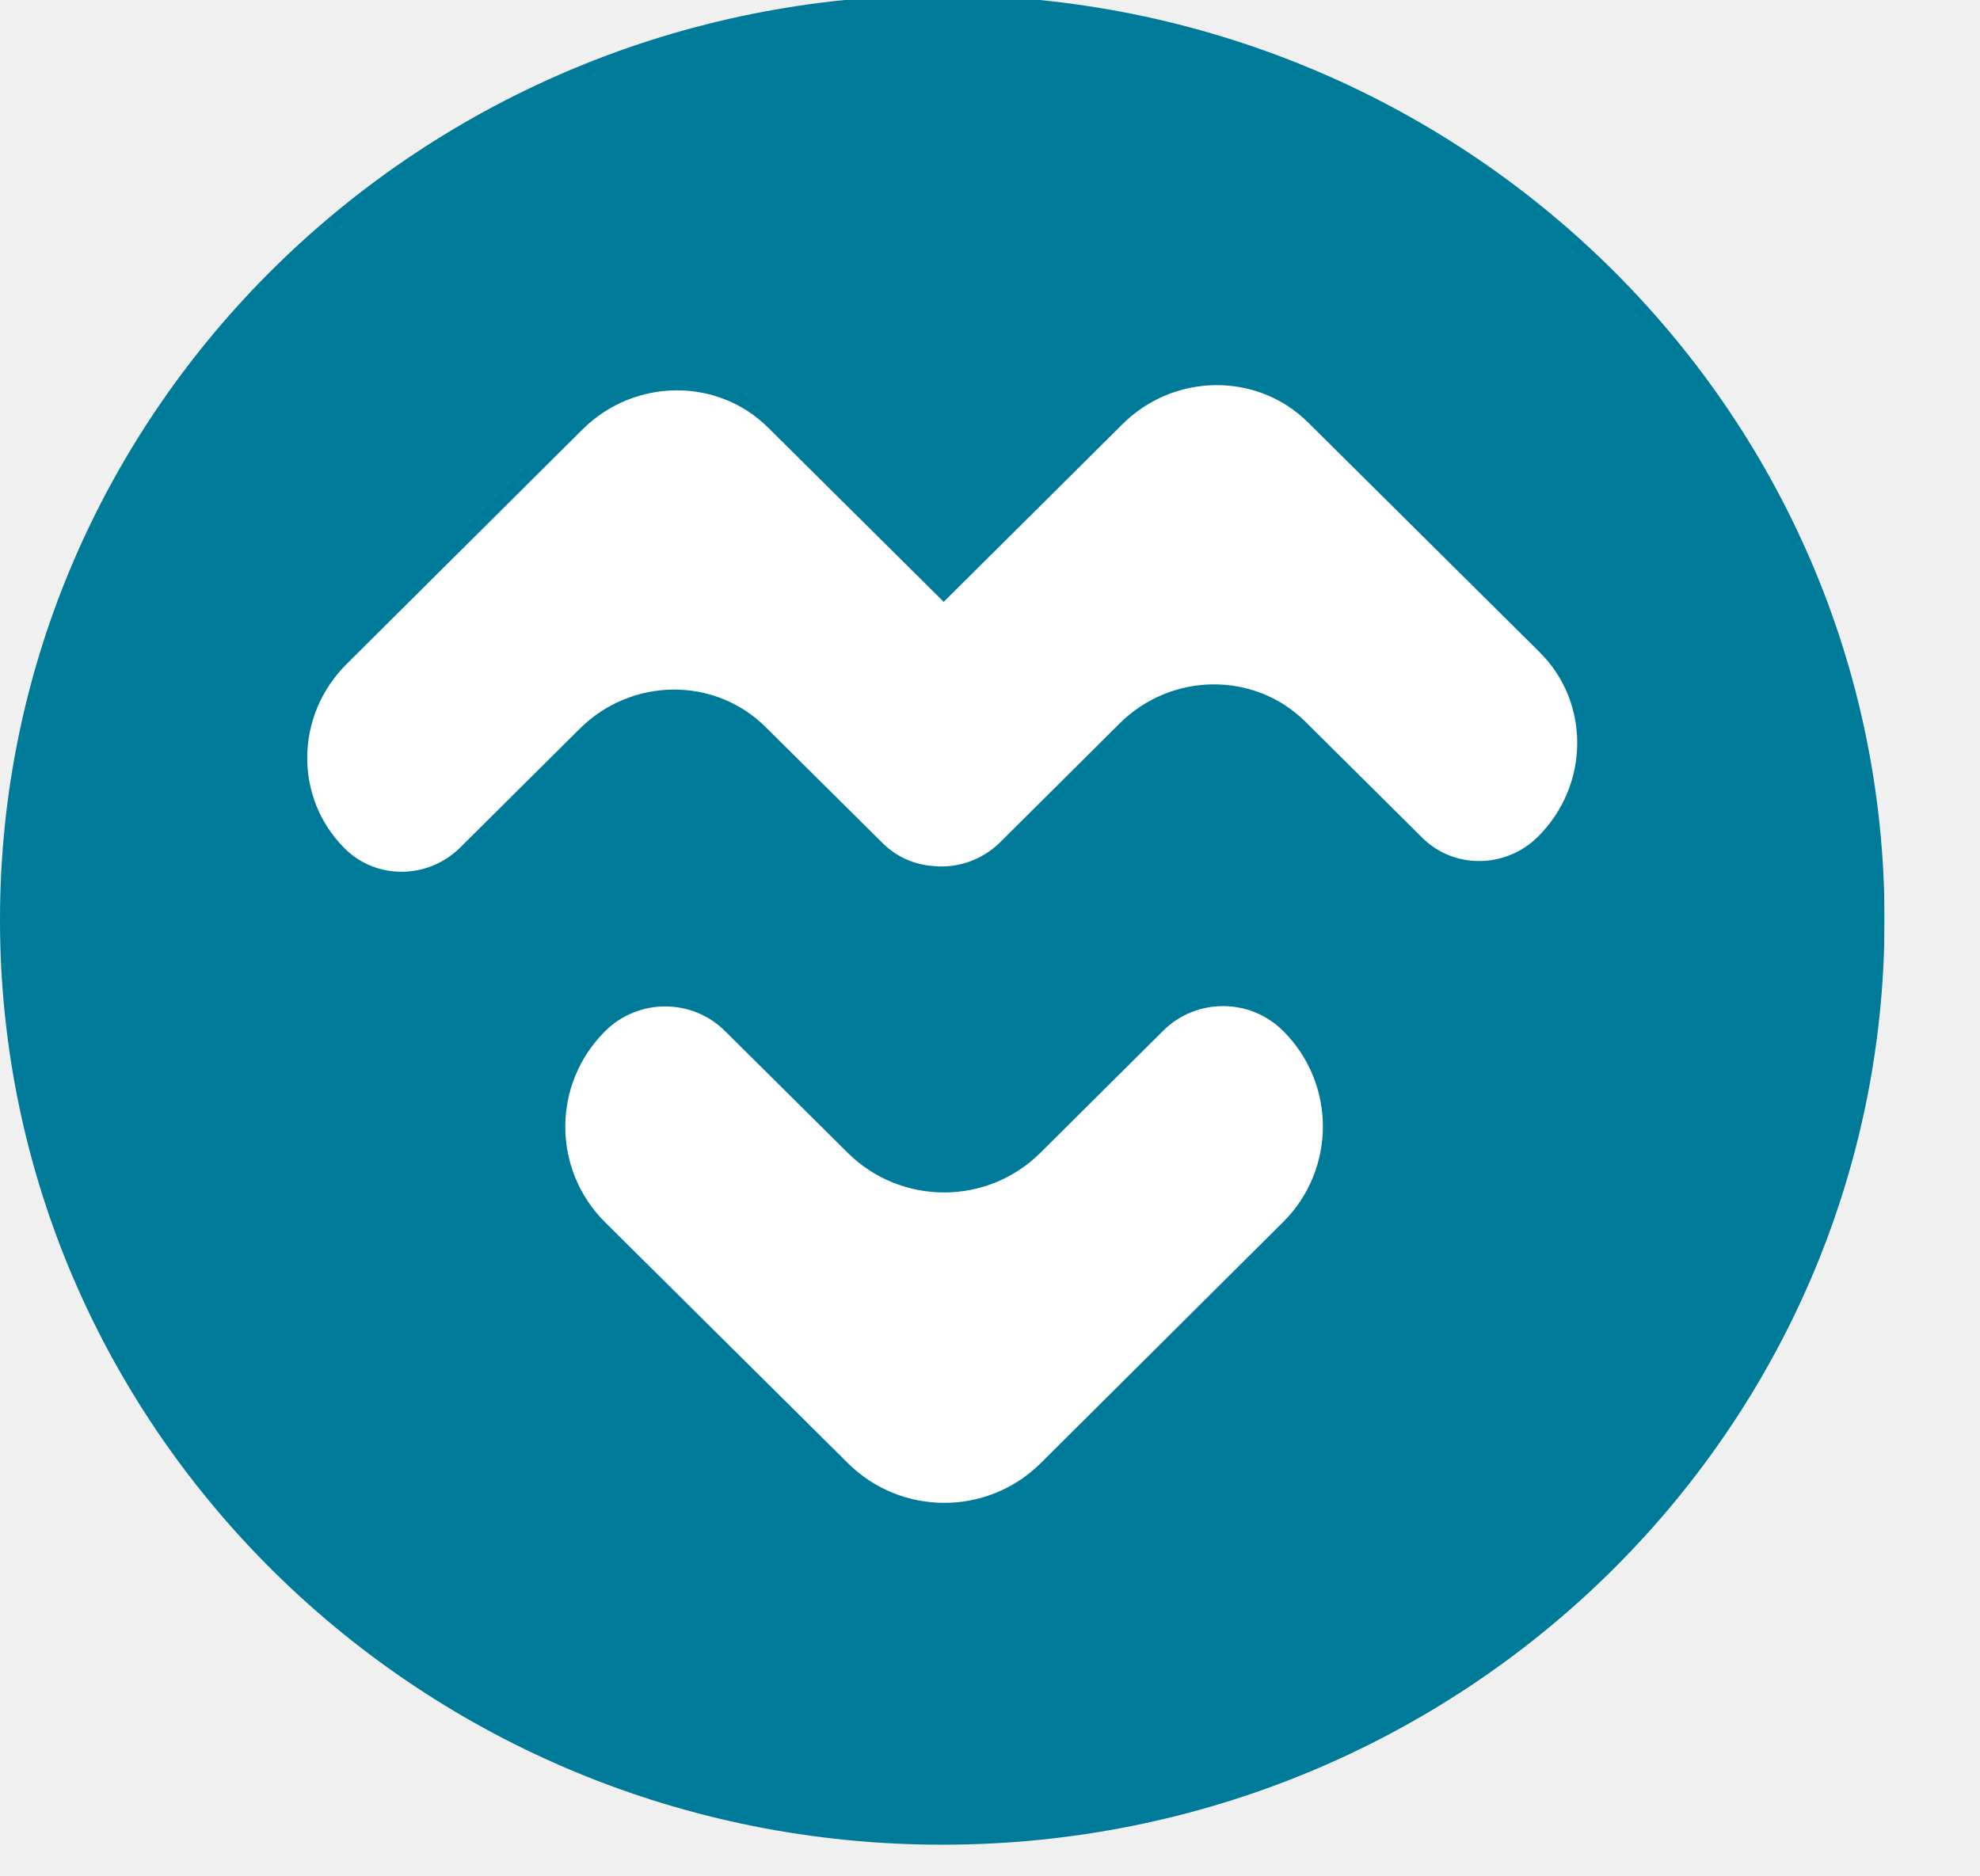
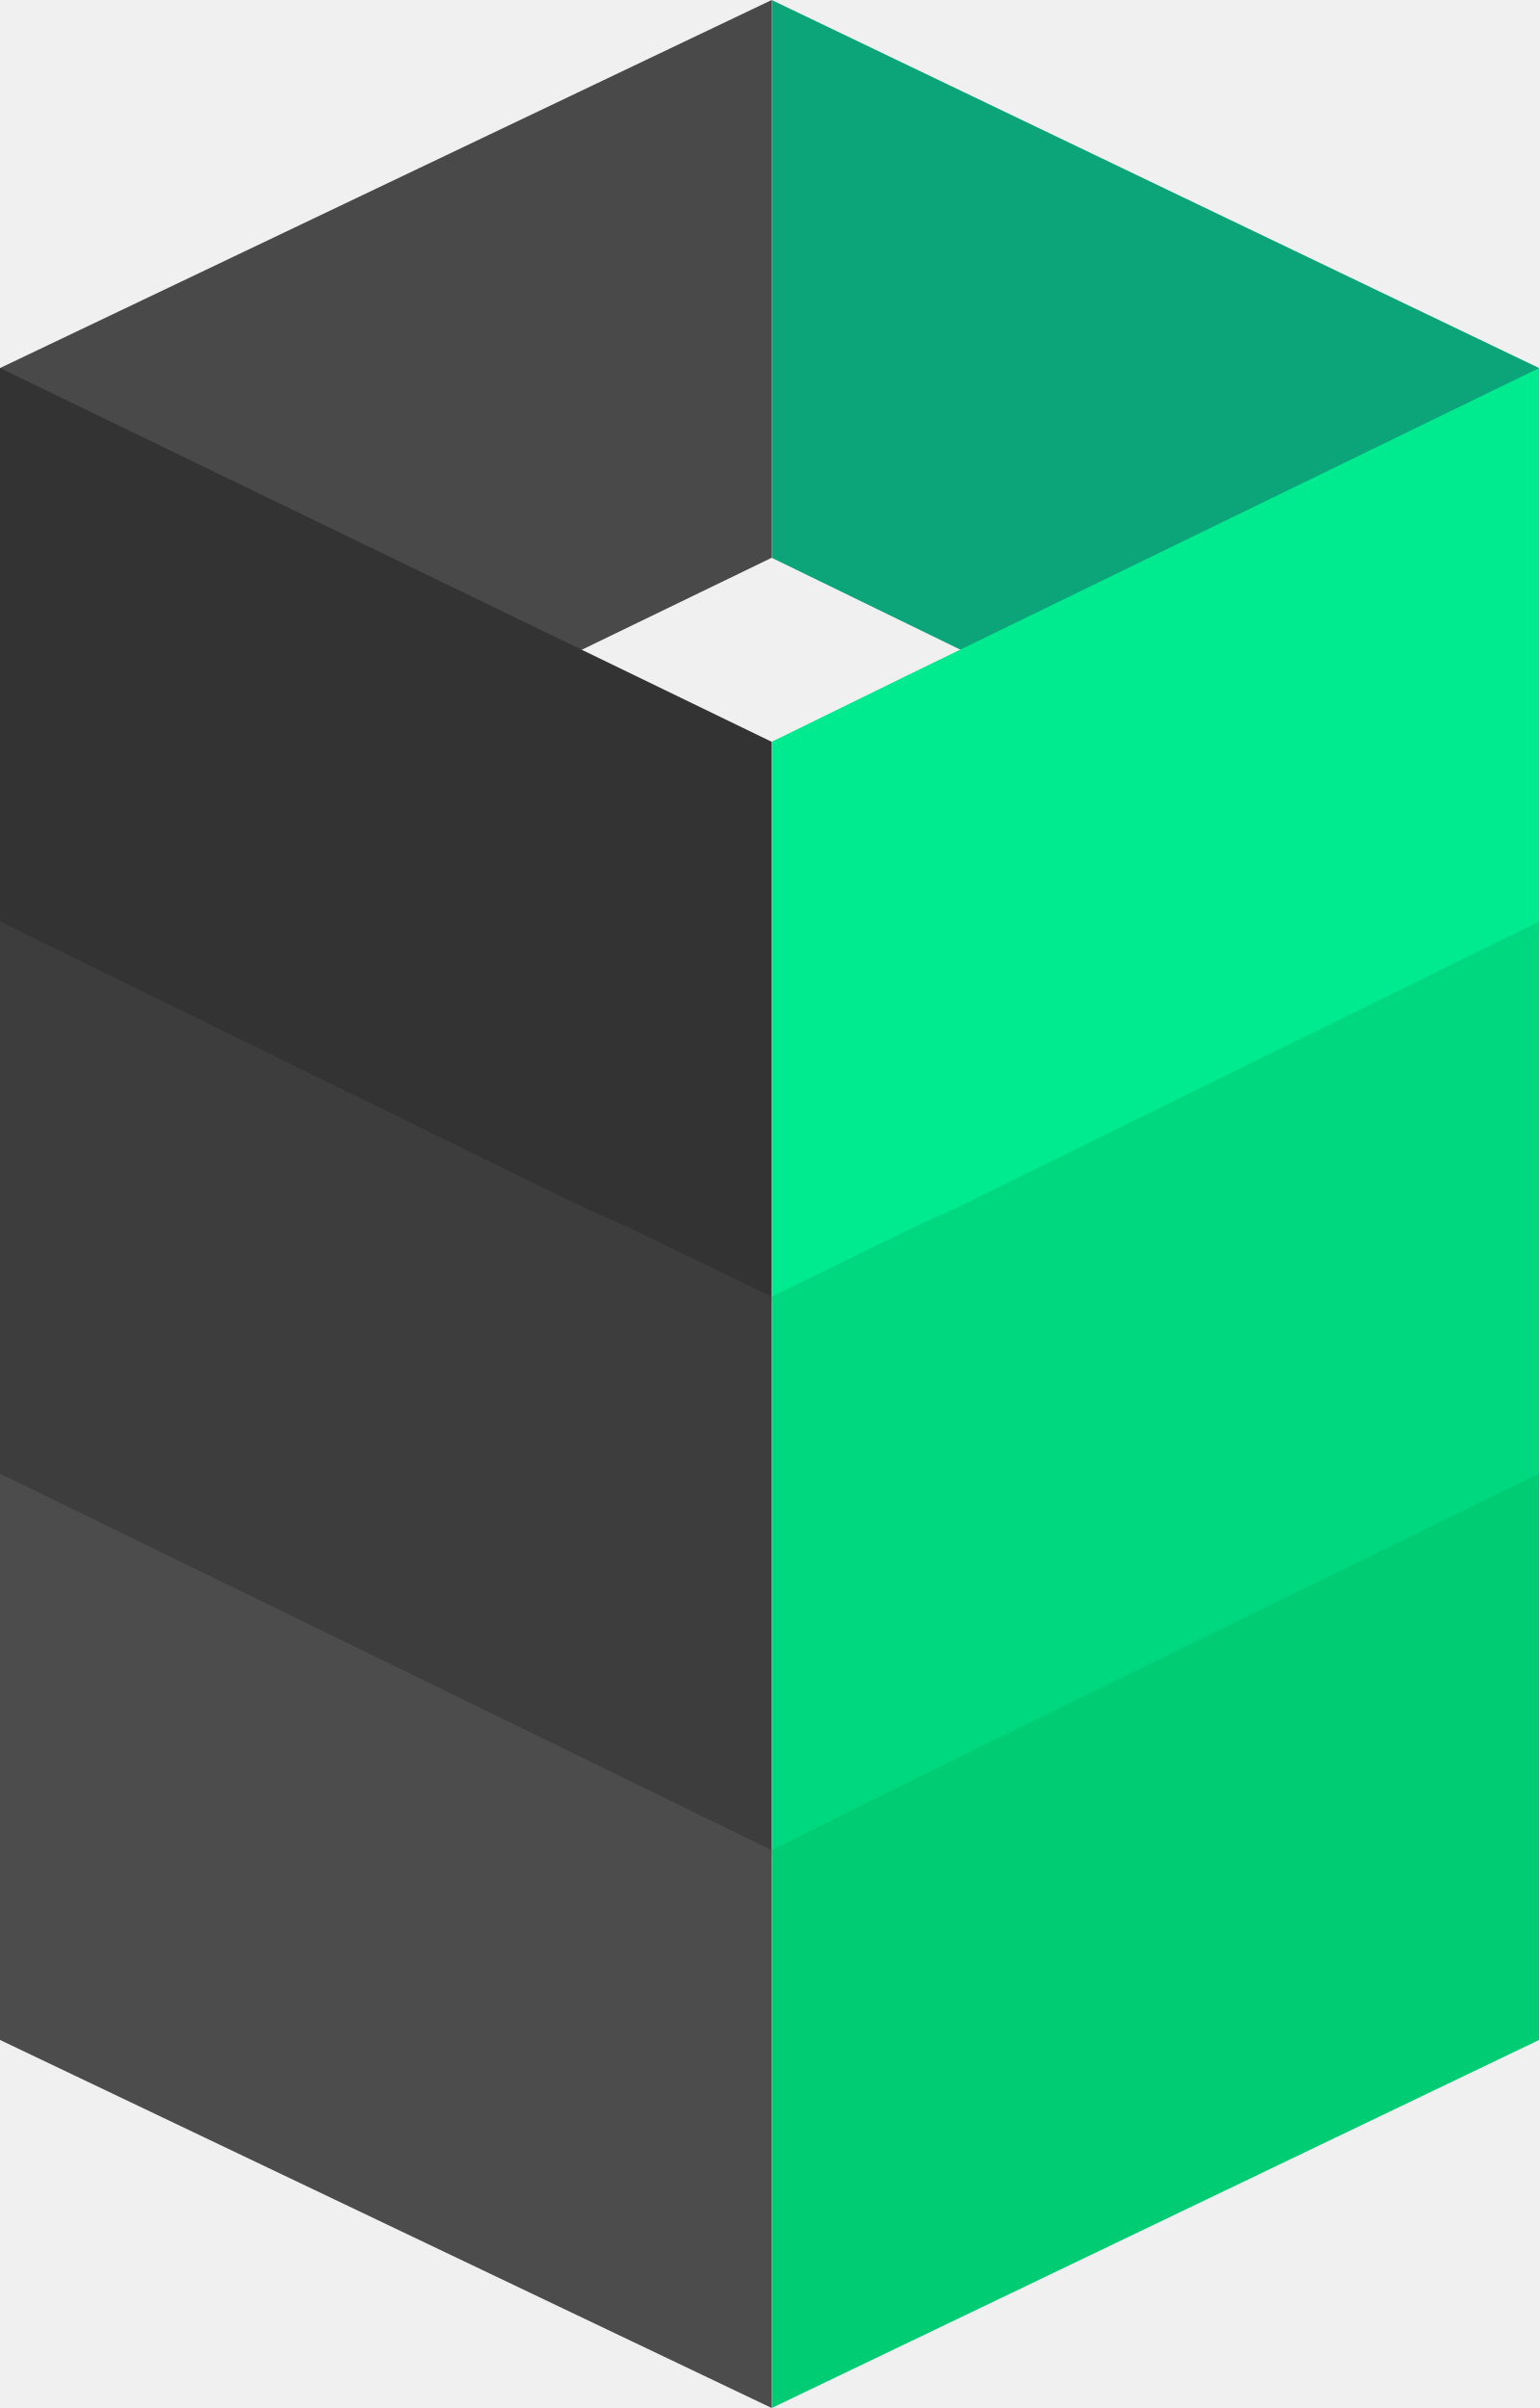
- <svg xmlns="http://www.w3.org/2000/svg" viewBox="0 0 19 18" fill="none">
-   <mask id="mask0" mask-type="alpha" maskUnits="userSpaceOnUse" x="0" y="0" width="19" height="18">
-     <path fill-rule="evenodd" clip-rule="evenodd" d="M0 0H18.084V17.751H0V0Z" fill="white" />
-   </mask>
-   <g mask="url(#mask0)">
-     <path fill-rule="evenodd" clip-rule="evenodd" d="M9.027 1.432C4.872 1.432 1.504 4.743 1.504 8.827C1.504 12.911 4.872 16.221 9.027 16.221C13.182 16.221 16.551 12.911 16.551 8.827C16.551 4.743 13.182 1.432 9.027 1.432Z" fill="white" />
-     <path fill-rule="evenodd" clip-rule="evenodd" d="M14.758 8.03C14.449 8.337 13.952 8.342 13.649 8.041L12.525 6.925C12.037 6.442 11.239 6.45 10.743 6.944L9.598 8.083C9.419 8.26 9.178 8.336 8.948 8.311C8.773 8.297 8.602 8.224 8.469 8.091L7.345 6.976C6.857 6.492 6.059 6.5 5.563 6.994L4.417 8.133C4.108 8.44 3.612 8.445 3.309 8.144C2.821 7.66 2.829 6.868 3.325 6.374L5.589 4.122C6.086 3.628 6.884 3.62 7.371 4.104L9.056 5.776L10.77 4.072C11.266 3.578 12.064 3.57 12.552 4.054L14.774 6.259C15.262 6.743 15.254 7.536 14.758 8.03ZM12.312 11.729L9.986 14.043C9.475 14.55 8.648 14.55 8.137 14.043L5.808 11.732C5.297 11.226 5.297 10.403 5.807 9.896C6.125 9.58 6.64 9.58 6.957 9.895L8.135 11.064C8.646 11.571 9.474 11.571 9.984 11.063L11.161 9.893C11.478 9.577 11.993 9.577 12.311 9.892C12.822 10.399 12.822 11.222 12.312 11.729ZM9.042 -0.047C4.048 -0.047 0 3.927 0 8.828C0 13.73 4.048 17.704 9.042 17.704C14.036 17.704 18.084 13.73 18.084 8.828C18.084 3.927 14.036 -0.047 9.042 -0.047Z" fill="#007A99" />
+ <svg xmlns="http://www.w3.org/2000/svg" id="Layer_1" x="0" y="0" version="1.1" viewBox="0 0 107.9 168.8" xml:space="preserve" width="107.9" height="168.8">
+   <defs id="defs51" />
+   <style id="style9">.st0{enable-background:new}.st1{fill:#333}.st2{fill:#00ea90}</style>
+   <g id="Layer_1_1_">
+     <path id="XMLID_9_" fill="#494949" d="M 54.1,39.1 0,65.3 V 25.8 L 54.1,0 Z" />
+     <path id="XMLID_8_" fill="#0ca579" d="m 54.1,0 53.8,25.8 V 65.3 L 54.1,39.1 Z" />
+     <g id="XMLID_6_">
+       <g id="XMLID_7_">
+         <path d="M 44.4,47.3 0,25.8 v 39.7 l 3.2,1.5 41,19.7 3.8,1.6 6.1,2.9 V 52 Z" class="st1" id="path33" />
+         <path fill="#3d3d3d" d="m 0,64.6 v 39.7 l 3.2,1.5 41,19.5 9.9,4.7 V 90.9 l -9.7,-4.7 -3.8,-1.7 z" id="path35" />
+         <path fill="#4c4c4c" d="M 0,103.3 V 143 l 54.1,25.8 v -39.1 l -13.5,-6.6 z" id="path37" />
+         <path d="m 54.1,91.2 5.8,-2.9 3.8,-1.6 41.2,-19.7 3,-1.5 V 25.8 L 63.7,47.3 54.1,52 v 33.5 z" class="st2" id="path39" />
+         <path fill="#00d880" d="m 54.1,130 9.8,-4.7 41,-19.5 3,-1.5 V 64.6 l -40.5,19.9 -3.7,1.7 -9.6,4.7 v 29.7 z" id="path41" />
+         <path fill="#00cc74" d="M 54.1,168.8 107.9,143 v -39.7 l -40.5,19.8 -13.3,6.6 z" id="path43" />
+       </g>
+     </g>
  </g>
</svg>
